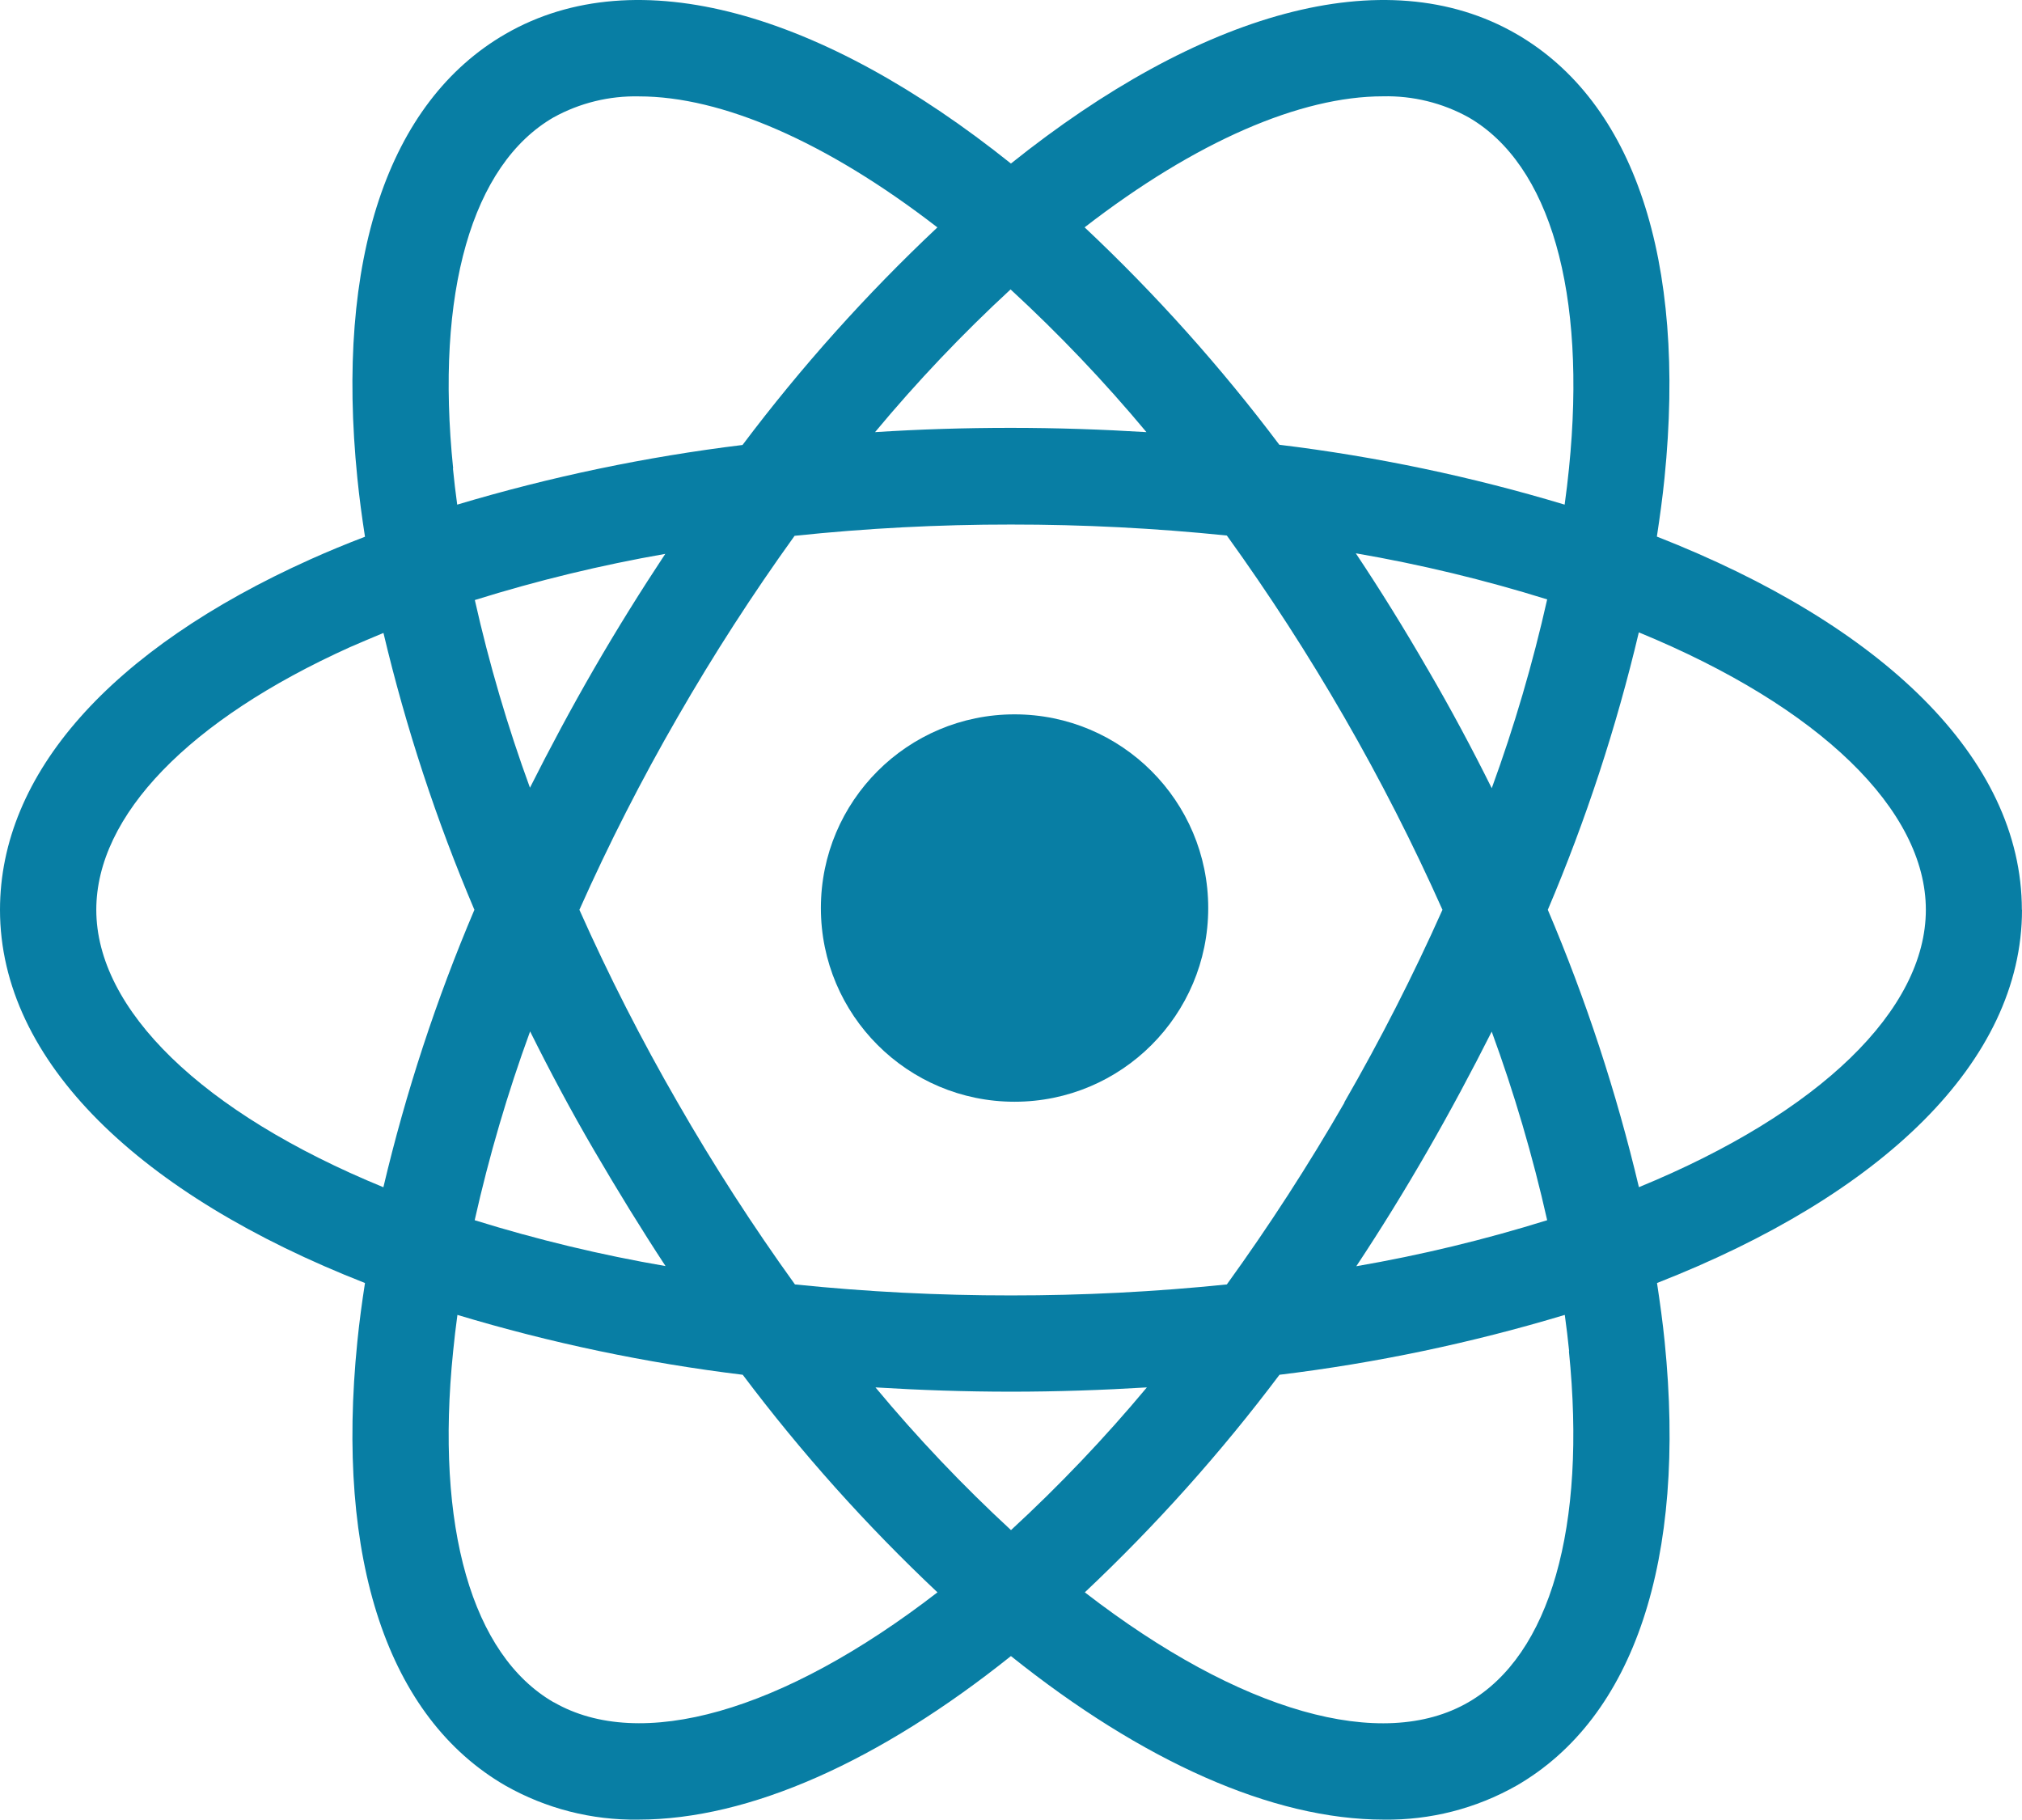
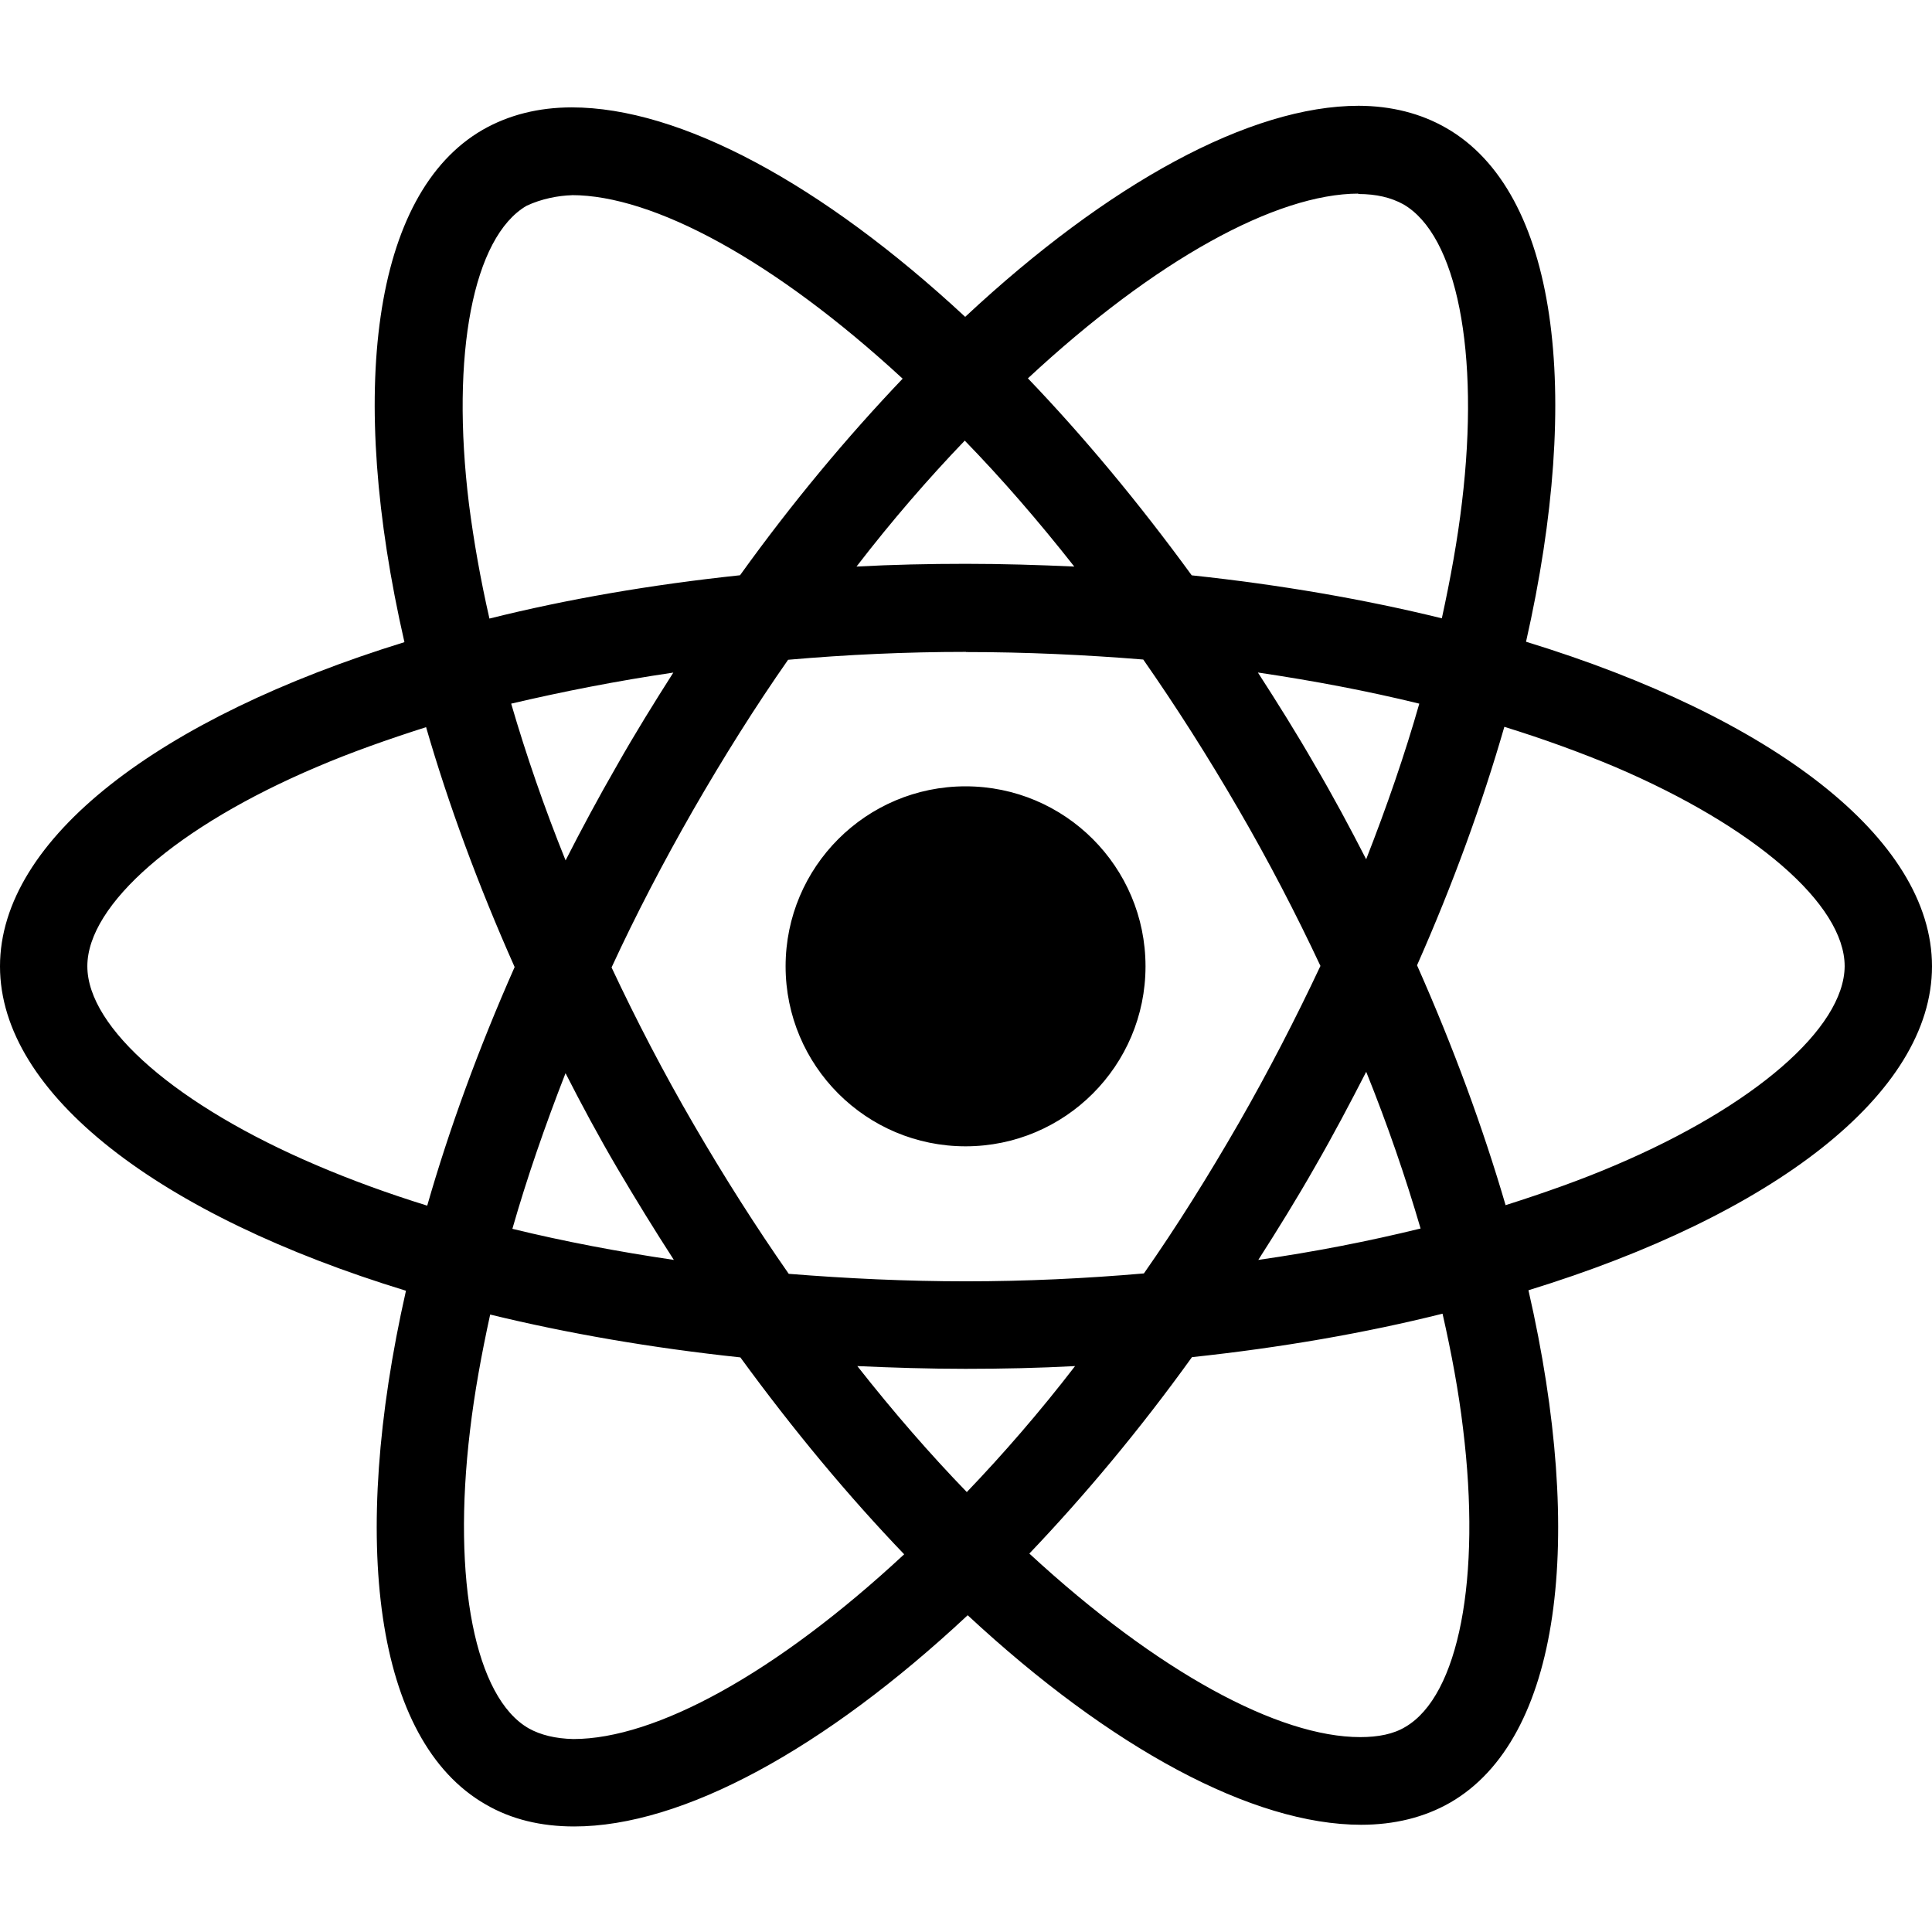
- <svg xmlns="http://www.w3.org/2000/svg" width="569px" height="512px" viewBox="0 0 569 512" version="1.1">
-   <g fill="none" fill-rule="evenodd">
-     <g fill="#087EA4" fill-rule="nonzero">
-       <path d="M285.5,201 C255.4,201 231,225.4 231,255.5 C231,285.6 255.4,310 285.5,310 C315.6,310 340,285.6 340,255.5 C340,225.4 315.6,201 285.5,201" id="react_light__Path" />
-       <path d="M568.96,255.994 C568.96,213.208 529.338,175.681 466.252,150.985 C467.095,145.424 467.857,139.922 468.399,134.521 C474.622,73.042 459.809,28.669 426.71,9.554 C389.677,-11.829 337.37,3.691 284.48,46.016 C231.59,3.691 179.283,-11.829 142.25,9.554 C109.151,28.669 94.338,73.042 100.561,134.521 C101.102,139.922 101.845,145.444 102.708,151.025 C97.449,153.033 92.291,155.161 87.333,157.39 C31.011,182.709 0,217.765 0,255.994 C0,298.781 39.622,336.307 102.708,361.004 C101.845,366.565 101.102,372.067 100.561,377.468 C94.338,438.947 109.151,483.32 142.25,502.435 C153.63,508.888 166.524,512.187 179.604,511.992 C210.956,511.992 247.568,495.488 284.48,465.973 C321.372,495.488 358.004,511.992 389.396,511.992 C402.475,512.184 415.369,508.885 426.75,502.435 C459.849,483.32 474.662,438.947 468.439,377.468 C467.898,372.067 467.135,366.565 466.292,361.004 C529.378,336.347 569,298.761 569,255.994 M389.155,27.103 C397.565,26.9 405.878,28.937 413.242,33.006 C436.224,46.277 446.541,82.278 441.523,131.77 C441.182,135.143 440.78,138.557 440.299,141.99 C414.067,134.088 387.206,128.452 360.011,125.145 C343.525,103.224 325.193,82.756 305.214,63.966 C336.587,39.712 366.032,27.103 389.135,27.103 M378.356,310.206 C368.205,327.831 357.151,344.92 345.238,361.405 C325.045,363.48 304.759,364.512 284.46,364.497 C264.168,364.511 243.888,363.479 223.702,361.405 C211.821,344.919 200.8,327.83 190.684,310.206 C180.533,292.629 171.307,274.534 163.045,255.994 C171.307,237.455 180.533,219.359 190.684,201.783 C200.784,184.229 211.771,167.201 223.602,150.764 C243.825,148.638 264.146,147.579 284.48,147.592 C304.772,147.58 325.052,148.612 345.238,150.684 C357.109,167.146 368.136,184.201 378.276,201.783 C388.419,219.364 397.645,237.458 405.915,255.994 C397.645,274.53 388.419,292.625 378.276,310.206 M419.725,290.127 C426.095,307.504 431.325,325.277 435.381,343.335 C417.78,348.824 399.837,353.15 381.668,356.285 C388.573,345.871 395.264,335.036 401.74,323.778 C408.143,312.655 414.145,301.431 419.805,290.208 M246.363,390.378 C258.848,391.141 271.594,391.583 284.5,391.583 C297.406,391.583 310.232,391.141 322.737,390.378 C310.881,404.583 298.108,417.998 284.5,430.534 C270.922,418 258.182,404.585 246.363,390.378 Z M187.312,356.245 C169.137,353.124 151.188,348.811 133.579,343.335 C137.619,325.306 142.828,307.559 149.175,290.208 C154.755,301.431 160.736,312.655 167.24,323.778 C173.743,334.902 180.467,345.865 187.312,356.285 M149.175,221.761 C142.851,204.474 137.655,186.795 133.619,168.835 C151.184,163.352 169.086,159.013 187.211,155.844 C180.347,166.225 173.622,176.987 167.139,188.21 C160.656,199.434 154.735,210.517 149.074,221.761 M322.617,121.591 C310.132,120.828 297.386,120.386 284.38,120.386 C271.48,120.386 258.768,120.788 246.243,121.591 C258.061,107.384 270.801,93.969 284.38,81.434 C297.992,93.966 310.766,107.38 322.617,121.591 Z M401.7,188.21 C395.197,176.94 388.473,166.097 381.528,155.684 C399.744,158.819 417.734,163.152 435.381,168.654 C431.332,186.681 426.122,204.427 419.785,221.781 C414.205,210.557 408.204,199.334 401.72,188.23 M127.517,131.79 C122.439,82.318 132.816,46.297 155.779,33.026 C163.145,28.963 171.456,26.926 179.865,27.123 C202.968,27.123 232.413,39.732 263.786,63.986 C243.794,82.79 225.448,103.271 208.949,125.205 C181.762,128.528 154.904,134.143 128.661,141.99 C128.2,138.557 127.778,135.164 127.457,131.79 M98.453,182.106 C101.544,180.768 104.695,179.429 107.907,178.091 C114.221,204.736 122.782,230.797 133.499,255.994 C122.762,281.241 114.193,307.357 107.887,334.059 C56.743,313.077 27.097,284.004 27.097,255.994 C27.097,229.451 53.191,202.526 98.453,182.106 Z M155.779,478.963 C132.816,465.691 122.439,429.671 127.517,380.198 C127.838,376.825 128.26,373.432 128.721,369.978 C154.954,377.879 181.815,383.514 209.009,386.824 C225.5,408.753 243.832,429.233 263.806,448.043 C220.069,481.834 180.106,492.978 155.839,478.963 M441.503,380.198 C446.521,429.691 436.204,465.691 413.221,478.963 C388.975,493.018 348.991,481.834 305.274,448.043 C325.241,429.233 343.567,408.752 360.051,386.824 C387.246,383.517 414.107,377.881 440.339,369.978 C440.82,373.432 441.222,376.825 441.563,380.198 M461.193,334.018 C454.869,307.333 446.294,281.231 435.562,255.994 C446.29,230.744 454.858,204.629 461.173,177.93 C512.216,198.912 541.943,227.985 541.943,255.994 C541.943,284.004 512.297,313.077 461.153,334.059" id="react_light__Shape" />
-     </g>
-   </g>
+ <svg xmlns="http://www.w3.org/2000/svg" role="img" viewBox="0 0 24 24">
+   <path d="M14.23 12.004a2.236 2.236 0 0 1-2.235 2.236 2.236 2.236 0 0 1-2.236-2.236 2.236 2.236 0 0 1 2.235-2.236 2.236 2.236 0 0 1 2.236 2.236zm2.648-10.69c-1.346 0-3.107.96-4.888 2.622-1.78-1.653-3.542-2.602-4.887-2.602-.41 0-.783.093-1.106.278-1.375.793-1.683 3.264-.973 6.365C1.98 8.917 0 10.42 0 12.004c0 1.59 1.99 3.097 5.043 4.03-.704 3.113-.39 5.588.988 6.38.32.187.69.275 1.102.275 1.345 0 3.107-.96 4.888-2.624 1.78 1.654 3.542 2.603 4.887 2.603.41 0 .783-.09 1.106-.275 1.374-.792 1.683-3.263.973-6.365C22.02 15.096 24 13.59 24 12.004c0-1.59-1.99-3.097-5.043-4.032.704-3.11.39-5.587-.988-6.38-.318-.184-.688-.277-1.092-.278zm-.005 1.09v.006c.225 0 .406.044.558.127.666.382.955 1.835.73 3.704-.054.46-.142.945-.25 1.44-.96-.236-2.006-.417-3.107-.534-.66-.905-1.345-1.727-2.035-2.447 1.592-1.48 3.087-2.292 4.105-2.295zm-9.77.02c1.012 0 2.514.808 4.11 2.28-.686.72-1.37 1.537-2.02 2.442-1.107.117-2.154.298-3.113.538-.112-.49-.195-.964-.254-1.42-.23-1.868.054-3.32.714-3.707.19-.09.4-.127.563-.132zm4.882 3.05c.455.468.91.992 1.36 1.564-.44-.02-.89-.034-1.345-.034-.46 0-.915.01-1.36.034.44-.572.895-1.096 1.345-1.565zM12 8.1c.74 0 1.477.034 2.202.093.406.582.802 1.203 1.183 1.86.372.64.71 1.29 1.018 1.946-.308.655-.646 1.31-1.013 1.95-.38.66-.773 1.288-1.18 1.87-.728.063-1.466.098-2.21.098-.74 0-1.477-.035-2.202-.093-.406-.582-.802-1.204-1.183-1.86-.372-.64-.71-1.29-1.018-1.946.303-.657.646-1.313 1.013-1.954.38-.66.773-1.286 1.18-1.868.728-.064 1.466-.098 2.21-.098zm-3.635.254c-.24.377-.48.763-.704 1.16-.225.39-.435.782-.635 1.174-.265-.656-.49-1.31-.676-1.947.64-.15 1.315-.283 2.015-.386zm7.26 0c.695.103 1.365.23 2.006.387-.18.632-.405 1.282-.66 1.933-.2-.39-.41-.783-.64-1.174-.225-.392-.465-.774-.705-1.146zm3.063.675c.484.15.944.317 1.375.498 1.732.74 2.852 1.708 2.852 2.476-.005.768-1.125 1.74-2.857 2.475-.42.18-.88.342-1.355.493-.28-.958-.646-1.956-1.1-2.98.45-1.017.81-2.01 1.085-2.964zm-13.395.004c.278.96.645 1.957 1.1 2.98-.45 1.017-.812 2.01-1.086 2.964-.484-.15-.944-.318-1.37-.5-1.732-.737-2.852-1.706-2.852-2.474 0-.768 1.12-1.742 2.852-2.476.42-.18.88-.342 1.356-.494zm11.678 4.28c.265.657.49 1.312.676 1.948-.64.157-1.316.29-2.016.39.24-.375.48-.762.705-1.158.225-.39.435-.788.636-1.18zm-9.945.02c.2.392.41.783.64 1.175.23.39.465.772.705 1.143-.695-.102-1.365-.23-2.006-.386.18-.63.406-1.282.66-1.933zM17.92 16.32c.112.493.2.968.254 1.423.23 1.868-.054 3.32-.714 3.708-.147.09-.338.128-.563.128-1.012 0-2.514-.807-4.11-2.28.686-.72 1.37-1.536 2.02-2.44 1.107-.118 2.154-.3 3.113-.54zm-11.83.01c.96.234 2.006.415 3.107.532.66.905 1.345 1.727 2.035 2.446-1.595 1.483-3.092 2.295-4.11 2.295-.22-.005-.406-.05-.553-.132-.666-.38-.955-1.834-.73-3.703.054-.46.142-.944.25-1.438zm4.56.64c.44.02.89.034 1.345.034.46 0 .915-.01 1.36-.034-.44.572-.895 1.095-1.345 1.565-.455-.47-.91-.993-1.36-1.565z" />
</svg>
